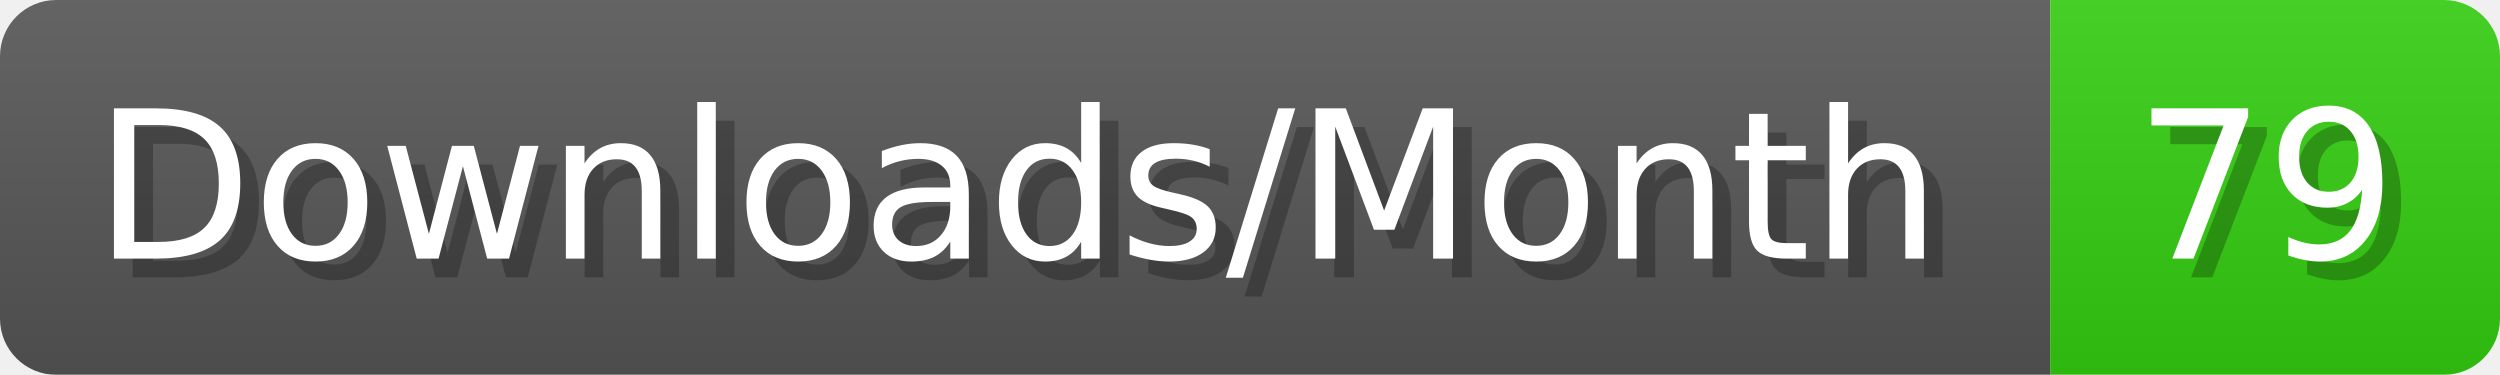
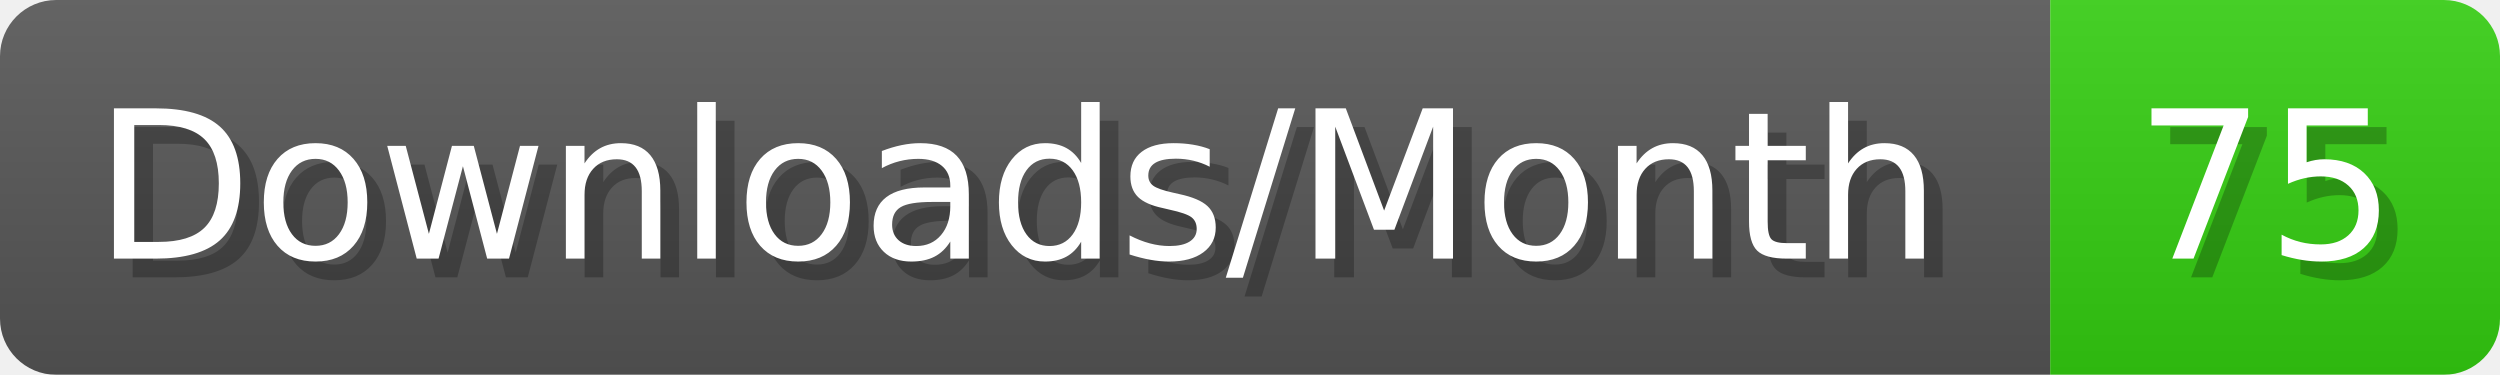
- <svg xmlns="http://www.w3.org/2000/svg" width="133.4" height="20" viewBox="0 0 1334 200" role="img" aria-label="Downloads/Month: 79">
+ <svg xmlns="http://www.w3.org/2000/svg" width="133.4" height="20" viewBox="0 0 1334 200" role="img" aria-label="Downloads/Month: 75">
  <linearGradient id="YlXUI" x2="0" y2="100%">
    <stop offset="0" stop-opacity=".1" stop-color="#EEE" />
    <stop offset="1" stop-opacity=".1" />
  </linearGradient>
  <mask id="JHhop">
    <rect width="1334" height="200" rx="30" fill="#FFF" />
  </mask>
  <g mask="url(#JHhop)">
    <rect width="1094" height="200" fill="#555" />
    <rect width="240" height="200" fill="#3C1" x="1094" />
    <rect width="1334" height="200" fill="url(#YlXUI)" />
  </g>
  <g aria-hidden="true" fill="#fff" text-anchor="start" font-family="Verdana,DejaVu Sans,sans-serif" font-size="110">
    <text x="60" y="148" textLength="994" fill="#000" opacity="0.25">Downloads/Month</text>
    <text x="50" y="138" textLength="994">Downloads/Month</text>
-     <text x="1149" y="148" textLength="140" fill="#000" opacity="0.25">79</text>
-     <text x="1139" y="138" textLength="140">79</text>
+     <text x="1149" y="148" textLength="140" fill="#000" opacity="0.25">75</text>
+     <text x="1139" y="138" textLength="140">75</text>
  </g>
</svg>
